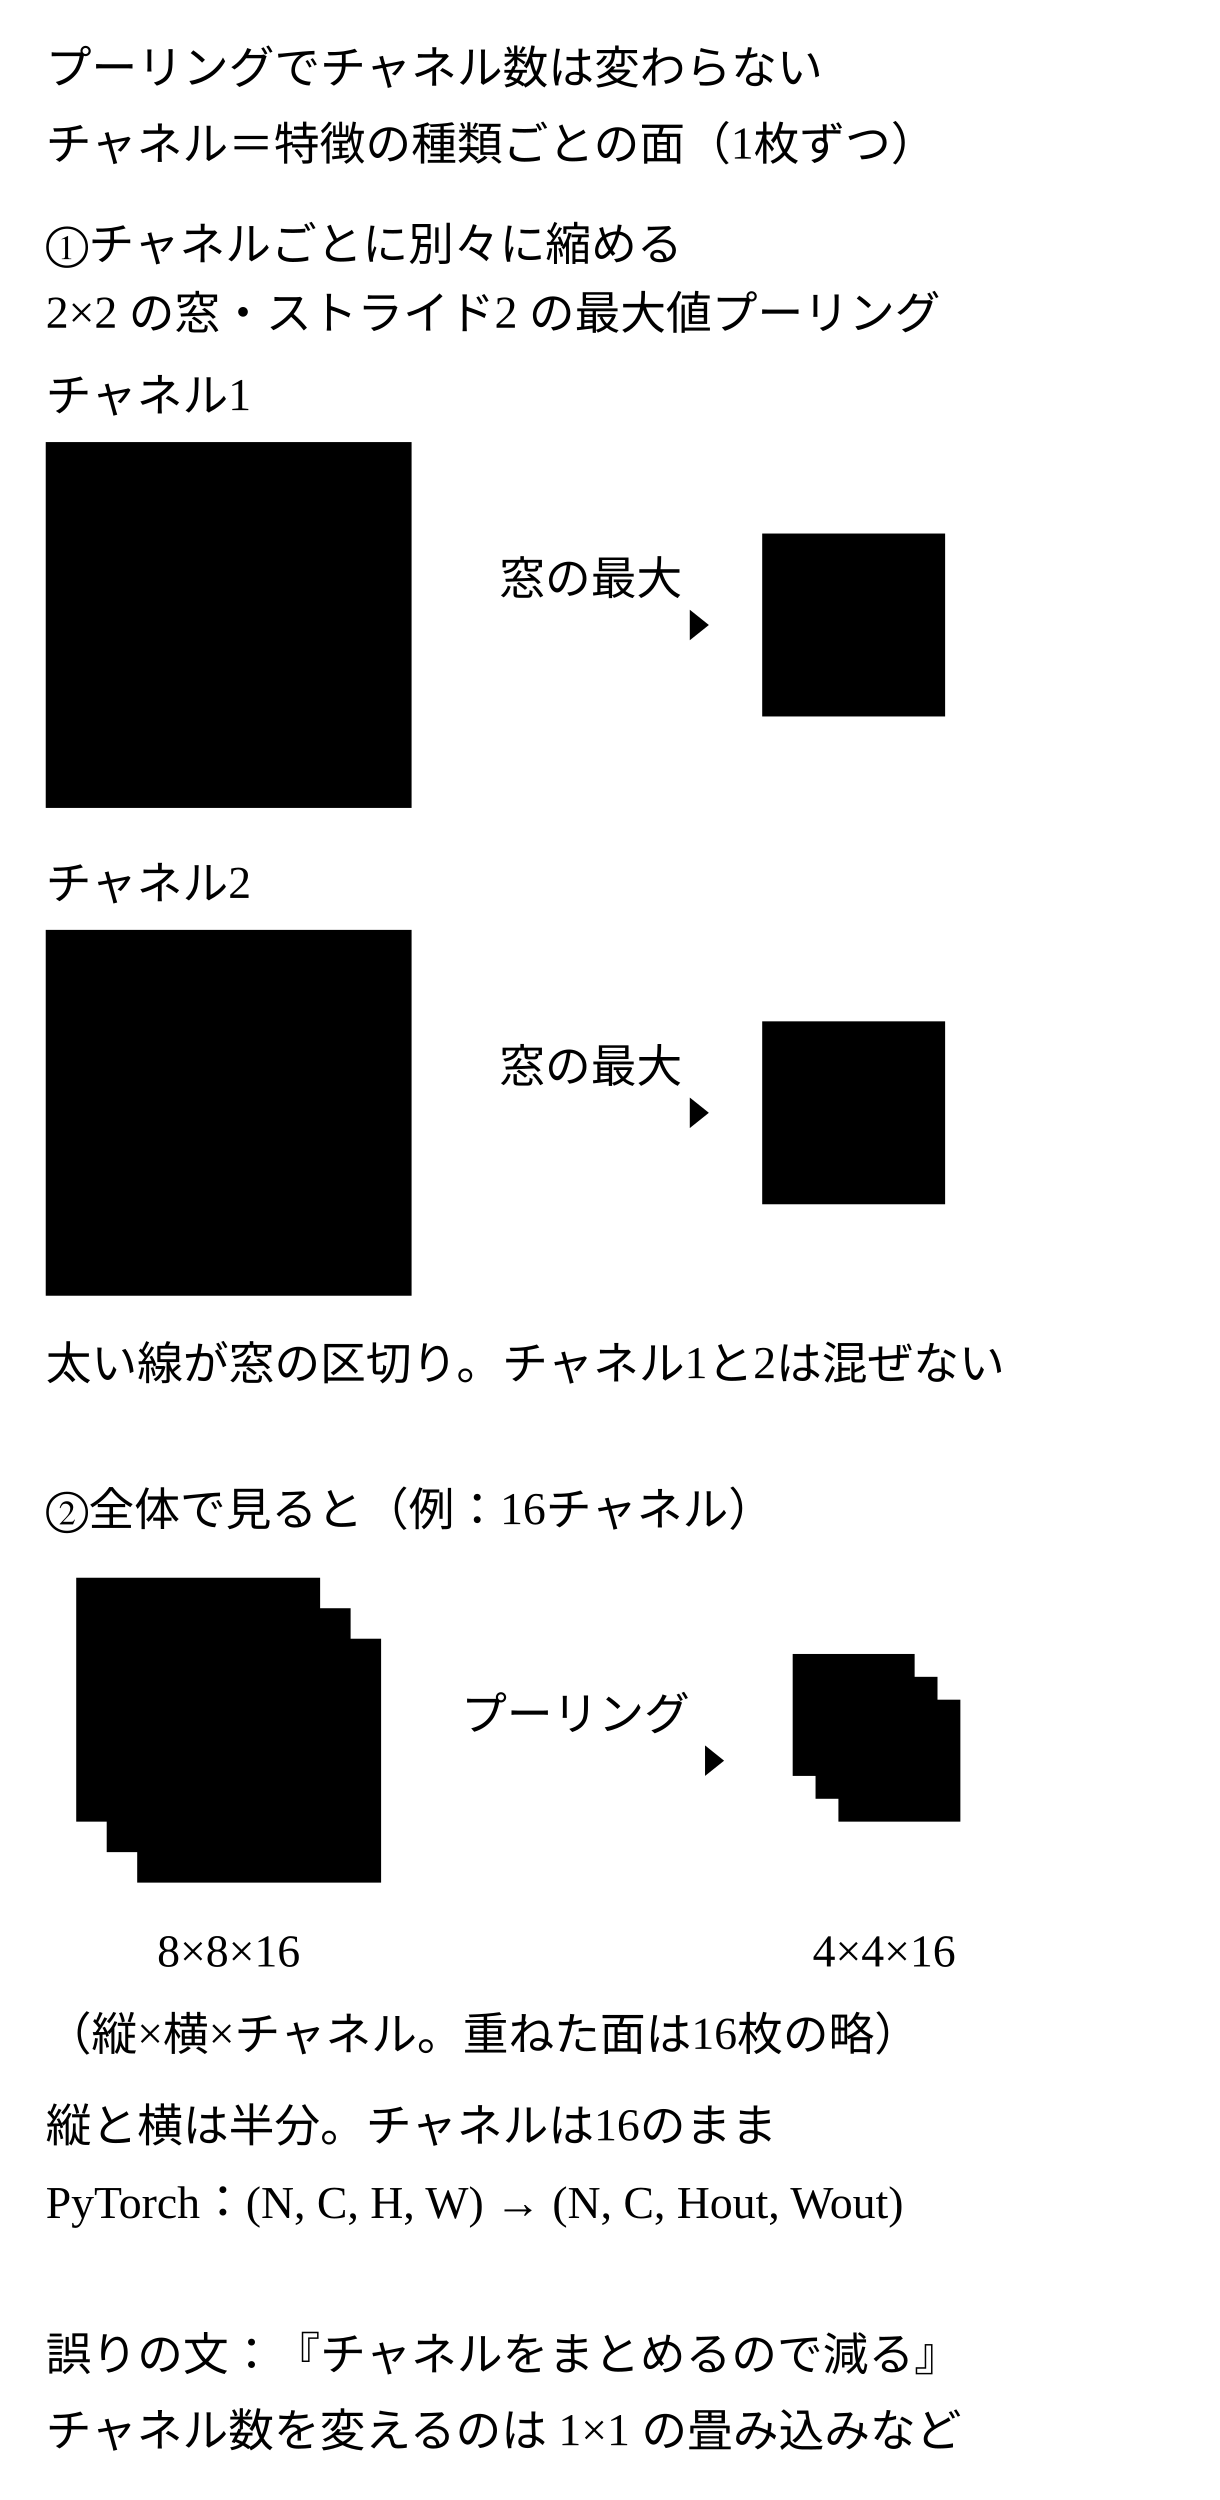
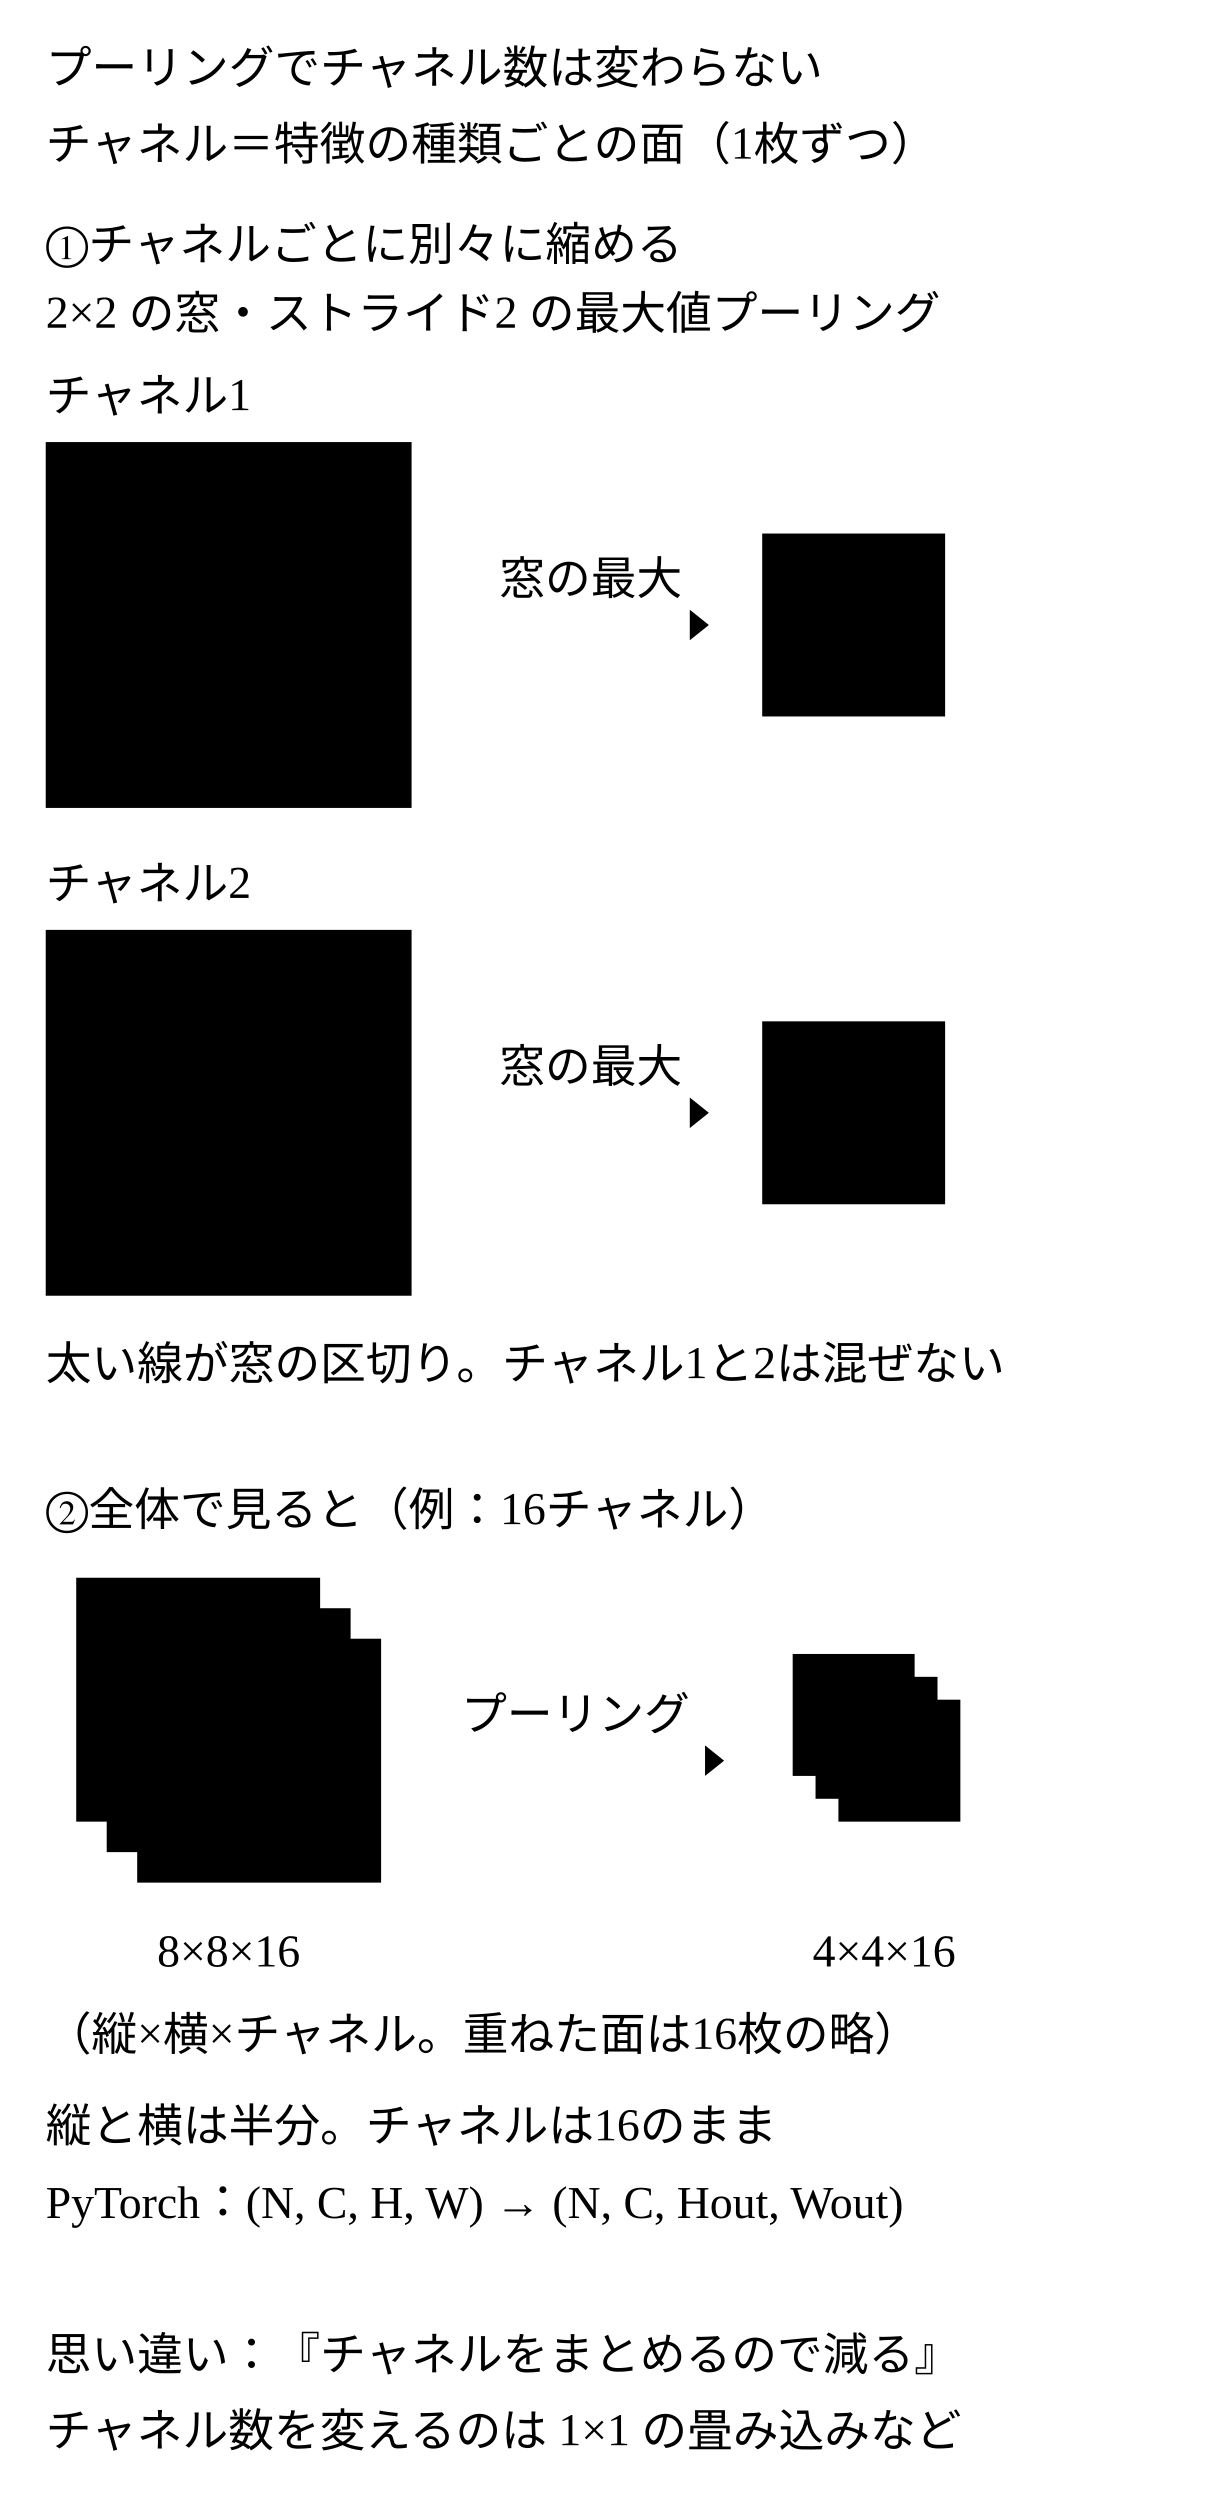
<svg xmlns="http://www.w3.org/2000/svg" viewBox="0 0 320 656" role="img" aria-labelledby="fig-g-pooling-channels-t fig-g-pooling-channels-d">
  <text x="12" y="22" class="tl">プーリングでチャネル数は変わらない</text>
  <text x="12" y="42" class="tm">チャネル＝特徴の種類ごとの面（1枚ずつ）</text>
  <text x="12" y="68" class="tb">①チャネルごとに別々に縮める</text>
  <text x="12" y="86" class="tm">2×2 の窓・ストライド2 の最大値プーリング</text>
  <text x="12" y="108" class="tb ta">チャネル1</text>
  <rect x="12" y="116" width="96" height="96" class="fas sa" stroke-width="1" />
  <line x1="36" y1="116" x2="36" y2="212" class="l sa w1" />
  <line x1="12" y1="140" x2="108" y2="140" class="l sa w1" />
  <line x1="60" y1="116" x2="60" y2="212" class="l sa w2" />
  <line x1="12" y1="164" x2="108" y2="164" class="l sa w2" />
  <line x1="84" y1="116" x2="84" y2="212" class="l sa w1" />
  <line x1="12" y1="188" x2="108" y2="188" class="l sa w1" />
  <text x="24" y="133" class="ta" text-anchor="middle">1</text>
  <text x="48" y="133" class="ta" text-anchor="middle">3</text>
  <text x="72" y="133" class="ta" text-anchor="middle">2</text>
  <text x="96" y="133" class="ta" text-anchor="middle">0</text>
  <text x="24" y="157" class="ta" text-anchor="middle">4</text>
  <text x="48" y="157" class="ta" text-anchor="middle">2</text>
  <text x="72" y="157" class="ta" text-anchor="middle">1</text>
  <text x="96" y="157" class="ta" text-anchor="middle">5</text>
  <text x="24" y="181" class="ta" text-anchor="middle">0</text>
  <text x="48" y="181" class="ta" text-anchor="middle">1</text>
  <text x="72" y="181" class="ta" text-anchor="middle">6</text>
  <text x="96" y="181" class="ta" text-anchor="middle">2</text>
  <text x="24" y="205" class="ta" text-anchor="middle">2</text>
  <text x="48" y="205" class="ta" text-anchor="middle">7</text>
  <text x="72" y="205" class="ta" text-anchor="middle">3</text>
  <text x="96" y="205" class="ta" text-anchor="middle">1</text>
  <line x1="124" y1="164" x2="186" y2="164" class="l sm w1" />
  <polyline points="181,160 186,164 181,168" class="l sm w1" />
  <text x="155" y="156" class="tm" text-anchor="middle">窓の最大</text>
  <rect x="200" y="140" width="48" height="48" class="fas sa" stroke-width="1" />
  <line x1="224" y1="140" x2="224" y2="188" class="l sa w1" />
  <line x1="200" y1="164" x2="248" y2="164" class="l sa w1" />
  <text x="212" y="157" class="tb ta" text-anchor="middle">4</text>
  <text x="236" y="157" class="tb ta" text-anchor="middle">5</text>
  <text x="212" y="181" class="tb ta" text-anchor="middle">7</text>
  <text x="236" y="181" class="tb ta" text-anchor="middle">6</text>
  <text x="12" y="236" class="tb twn">チャネル2</text>
  <rect x="12" y="244" width="96" height="96" class="fwn swn" stroke-width="1" />
  <line x1="36" y1="244" x2="36" y2="340" class="l swn w1" />
  <line x1="12" y1="268" x2="108" y2="268" class="l swn w1" />
  <line x1="60" y1="244" x2="60" y2="340" class="l swn w2" />
  <line x1="12" y1="292" x2="108" y2="292" class="l swn w2" />
  <line x1="84" y1="244" x2="84" y2="340" class="l swn w1" />
  <line x1="12" y1="316" x2="108" y2="316" class="l swn w1" />
  <text x="24" y="261" class="twn" text-anchor="middle">5</text>
  <text x="48" y="261" class="twn" text-anchor="middle">0</text>
  <text x="72" y="261" class="twn" text-anchor="middle">1</text>
  <text x="96" y="261" class="twn" text-anchor="middle">1</text>
  <text x="24" y="285" class="twn" text-anchor="middle">2</text>
  <text x="48" y="285" class="twn" text-anchor="middle">1</text>
  <text x="72" y="285" class="twn" text-anchor="middle">0</text>
  <text x="96" y="285" class="twn" text-anchor="middle">3</text>
  <text x="24" y="309" class="twn" text-anchor="middle">1</text>
  <text x="48" y="309" class="twn" text-anchor="middle">8</text>
  <text x="72" y="309" class="twn" text-anchor="middle">2</text>
  <text x="96" y="309" class="twn" text-anchor="middle">2</text>
  <text x="24" y="333" class="twn" text-anchor="middle">0</text>
  <text x="48" y="333" class="twn" text-anchor="middle">4</text>
  <text x="72" y="333" class="twn" text-anchor="middle">9</text>
  <text x="96" y="333" class="twn" text-anchor="middle">0</text>
  <line x1="124" y1="292" x2="186" y2="292" class="l sm w1" />
  <polyline points="181,288 186,292 181,296" class="l sm w1" />
  <text x="155" y="284" class="tm" text-anchor="middle">窓の最大</text>
  <rect x="200" y="268" width="48" height="48" class="fwn swn" stroke-width="1" />
  <line x1="224" y1="268" x2="224" y2="316" class="l swn w1" />
  <line x1="200" y1="292" x2="248" y2="292" class="l swn w1" />
  <text x="212" y="285" class="tb twn" text-anchor="middle">5</text>
  <text x="236" y="285" class="tb twn" text-anchor="middle">3</text>
  <text x="212" y="309" class="tb twn" text-anchor="middle">8</text>
  <text x="236" y="309" class="tb twn" text-anchor="middle">9</text>
  <text x="12" y="362" class="tm">太い線が窓の区切り。チャネル1と2は混ぜない</text>
  <line x1="12" y1="376" x2="308" y2="376" class="l sb w1" />
  <text x="12" y="400" class="tb">②全体で見ると（例：16チャネル）</text>
  <rect x="36" y="430" width="64" height="64" class="fs sm" stroke-width="1" />
  <rect x="28" y="422" width="64" height="64" class="fs sm" stroke-width="1" />
  <rect x="20" y="414" width="64" height="64" class="fs sm" stroke-width="1" />
  <rect x="220" y="446" width="32" height="32" class="fs sm" stroke-width="1" />
  <rect x="214" y="440" width="32" height="32" class="fs sm" stroke-width="1" />
  <rect x="208" y="434" width="32" height="32" class="fs sm" stroke-width="1" />
  <line x1="112" y1="462" x2="190" y2="462" class="l sm w1" />
  <polyline points="185,458 190,462 185,466" class="l sm w1" />
  <text x="151" y="454" class="tm" text-anchor="middle">プーリング</text>
  <text x="60" y="516" class="tb" text-anchor="middle">8×8×16</text>
  <text x="232" y="516" class="tb" text-anchor="middle">4×4×16</text>
  <text x="12" y="538" class="tm">（縦×横×チャネル。重ねた面は16枚の略）</text>
  <text x="12" y="562" class="tb tok">縦と横は半分。チャネルは16のまま</text>
  <text x="12" y="582" class="tm">PyTorch：(N, C, H, W) → (N, C, Hout, Wout)</text>
  <line x1="12" y1="598" x2="308" y2="598" class="l sb w1" />
-   <text x="12" y="622" class="tb tng">誤りの文：『チャネルをまとめるので減る』</text>
+   <text x="12" y="622" class="tb tng">思い違い：『チャネルをまとめるので減る』</text>
  <text x="12" y="642">チャネル数を変えるのは 1×1 の畳み込みなど</text>
</svg>
